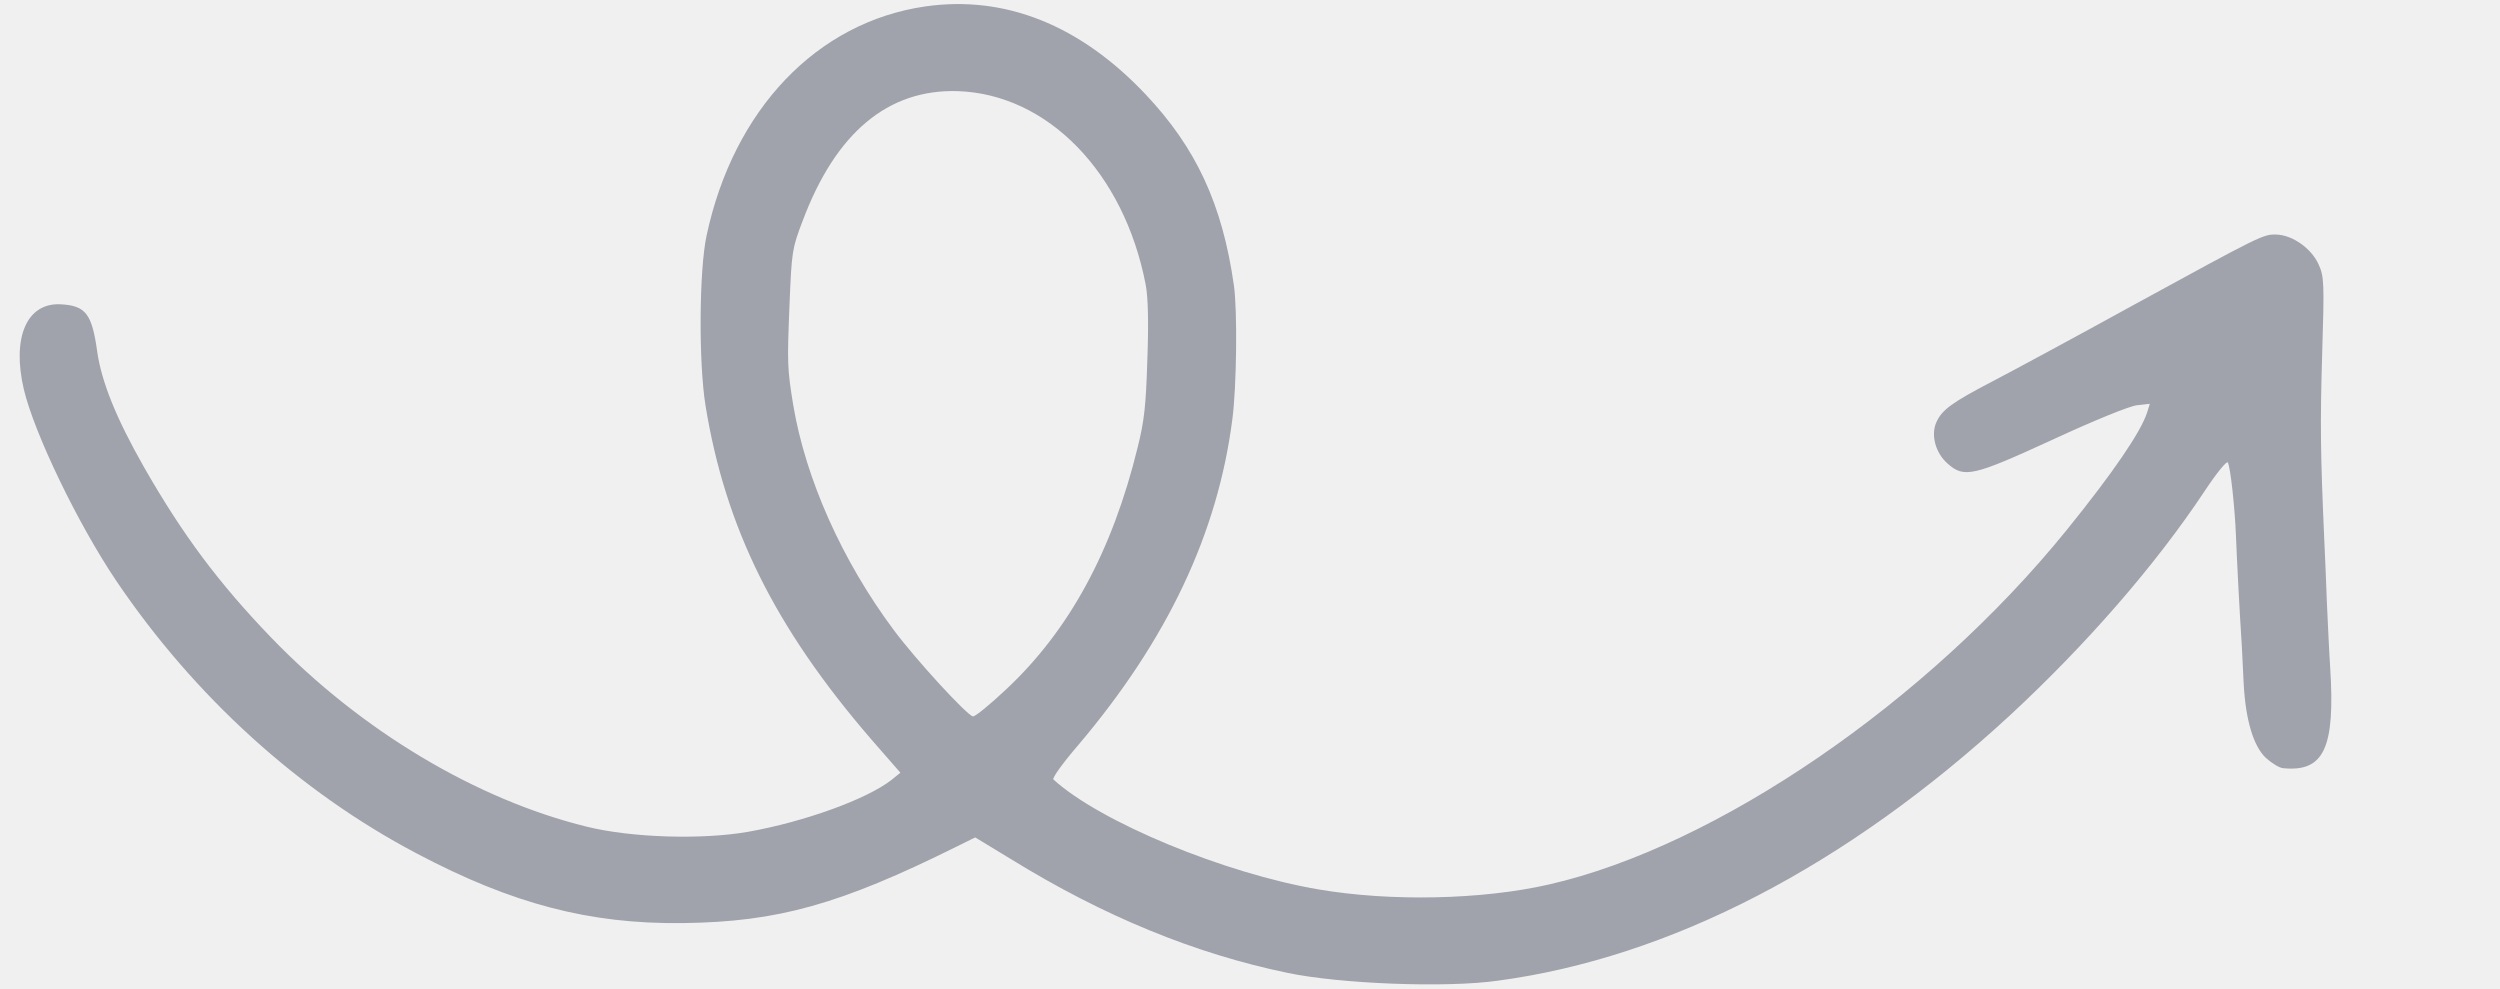
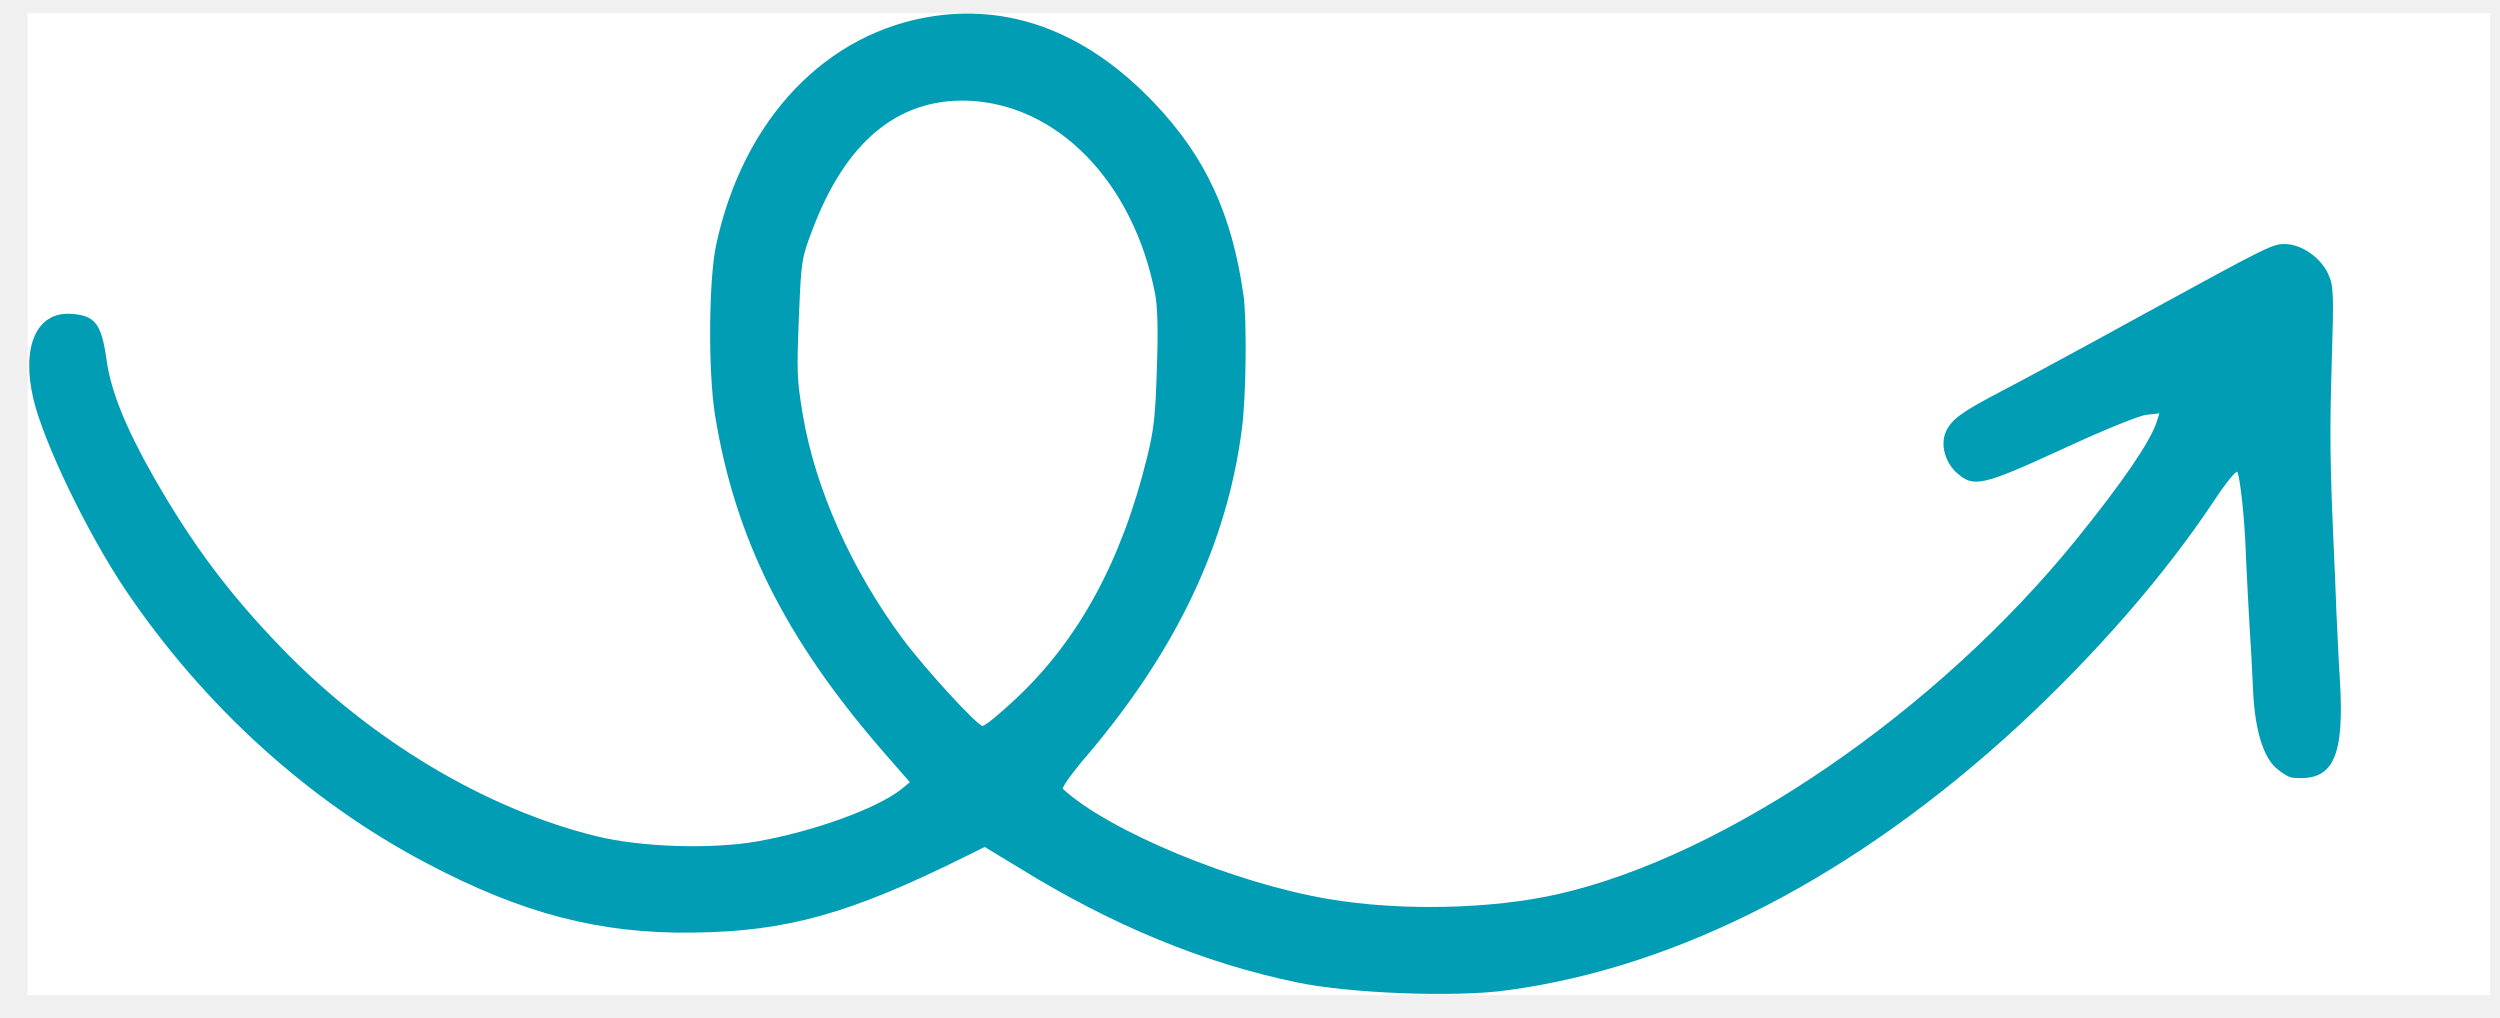
- <svg xmlns="http://www.w3.org/2000/svg" width="86" height="34" viewBox="0 0 86 34" fill="none">
+ <svg xmlns="http://www.w3.org/2000/svg" width="86" height="35" viewBox="0 0 86 35" fill="none">
  <g clip-path="url(#clip0_2008_964)">
+     <rect width="84.699" height="33.782" transform="translate(0.953613 0.449707)" fill="white" />
    <g clip-path="url(#clip1_2008_964)">
      <g clip-path="url(#clip2_2008_964)">
-         <path d="M0.82 13.395C1.183 14.915 2.673 18.009 3.997 19.977C6.686 23.956 10.287 27.229 14.342 29.363C17.622 31.096 20.284 31.794 23.492 31.754C26.753 31.716 28.909 31.11 32.908 29.123L33.547 28.807L34.782 29.557C37.961 31.517 41.098 32.806 44.295 33.468C46.107 33.847 49.739 33.988 51.518 33.737C57.452 32.941 63.52 29.79 69.125 24.624C71.766 22.178 74.142 19.451 75.833 16.903C76.261 16.255 76.609 15.836 76.638 15.911C76.727 16.081 76.876 17.416 76.918 18.455C76.947 19.231 77.04 21.016 77.119 22.234C77.132 22.517 77.166 23.115 77.184 23.546C77.252 24.774 77.519 25.672 77.947 26.073C78.151 26.257 78.419 26.422 78.544 26.426C79.944 26.563 80.336 25.736 80.158 22.953C80.128 22.544 80.084 21.558 80.046 20.75C80.017 19.942 79.974 18.945 79.954 18.546C79.823 15.587 79.812 14.559 79.882 12.214C79.957 9.722 79.953 9.513 79.756 9.087C79.51 8.546 78.864 8.086 78.309 8.069C77.859 8.056 77.795 8.085 73.363 10.509C71.359 11.613 69.186 12.784 68.537 13.121C67.153 13.844 66.8 14.096 66.609 14.53C66.417 14.964 66.577 15.577 66.996 15.946C67.567 16.456 67.874 16.381 70.615 15.122C71.996 14.482 73.259 13.965 73.511 13.941L73.953 13.891L73.86 14.192C73.641 14.867 72.687 16.263 71.098 18.228C66.32 24.131 59.055 29.111 53.284 30.426C50.983 30.954 47.827 31.017 45.366 30.597C42.134 30.05 37.838 28.276 36.237 26.813C36.186 26.769 36.569 26.236 37.09 25.633C40.154 22.015 41.888 18.358 42.393 14.422C42.542 13.295 42.569 10.675 42.447 9.823C42.05 7.023 41.144 5.079 39.397 3.234C37.152 0.861 34.573 -0.17 31.837 0.22C28.101 0.757 25.233 3.763 24.306 8.105C24.05 9.302 24.03 12.446 24.268 13.941C24.949 18.143 26.648 21.579 29.959 25.419L30.973 26.581L30.661 26.834C29.803 27.5 27.652 28.274 25.735 28.614C24.154 28.892 21.725 28.819 20.186 28.438C16.389 27.506 12.415 25.134 9.335 21.939C7.526 20.062 6.287 18.4 4.963 16.086C3.997 14.391 3.49 13.129 3.343 12.087C3.162 10.793 2.95 10.514 2.082 10.467C0.92 10.411 0.402 11.611 0.82 13.395ZM27.612 7.596C28.751 4.56 30.547 3.063 32.944 3.135C36.043 3.238 38.666 5.937 39.41 9.784C39.492 10.195 39.517 11.087 39.469 12.354C39.421 13.956 39.363 14.478 39.137 15.383C38.264 18.961 36.779 21.683 34.622 23.704C34.072 24.222 33.556 24.647 33.472 24.644C33.294 24.639 31.508 22.699 30.743 21.67C28.97 19.29 27.713 16.476 27.286 13.927C27.083 12.674 27.077 12.516 27.16 10.465C27.235 8.643 27.248 8.55 27.612 7.596Z" fill="#A0A3AB" />
+         <path d="M1.148 13.723C1.511 15.242 3.001 18.337 4.325 20.305C7.014 24.284 10.615 27.557 14.669 29.691C17.95 31.424 20.612 32.122 23.82 32.082C27.08 32.044 29.236 31.437 33.236 29.451L33.874 29.135L35.109 29.884C38.289 31.845 41.425 33.134 44.623 33.796C46.435 34.175 50.067 34.316 51.846 34.065C57.78 33.268 63.848 30.118 69.452 24.952C72.093 22.506 74.47 19.779 76.16 17.231C76.588 16.583 76.936 16.164 76.966 16.238C77.055 16.409 77.203 17.744 77.246 18.783C77.275 19.559 77.368 21.343 77.447 22.561C77.459 22.845 77.493 23.443 77.512 23.873C77.58 25.102 77.847 26 78.275 26.401C78.479 26.585 78.746 26.75 78.872 26.754C80.272 26.89 80.664 26.064 80.486 23.281C80.456 22.872 80.412 21.885 80.373 21.077C80.345 20.27 80.302 19.273 80.282 18.874C80.151 15.915 80.14 14.887 80.21 12.542C80.284 10.05 80.28 9.84 80.084 9.415C79.838 8.874 79.192 8.414 78.637 8.397C78.186 8.384 78.123 8.413 73.69 10.837C71.687 11.941 69.514 13.112 68.865 13.449C67.481 14.172 67.127 14.424 66.936 14.858C66.745 15.292 66.905 15.905 67.323 16.274C67.895 16.784 68.201 16.709 70.943 15.45C72.324 14.81 73.587 14.293 73.839 14.269L74.281 14.219L74.188 14.52C73.968 15.195 73.015 16.591 71.426 18.556C66.648 24.459 59.383 29.439 53.611 30.754C51.311 31.282 48.155 31.345 45.694 30.925C42.462 30.378 38.166 28.603 36.565 27.141C36.514 27.097 36.896 26.564 37.417 25.961C40.481 22.343 42.215 18.685 42.721 14.75C42.87 13.623 42.896 11.003 42.775 10.151C42.377 7.351 41.471 5.406 39.724 3.562C37.479 1.189 34.901 0.158 32.165 0.548C28.428 1.085 25.561 4.091 24.634 8.433C24.378 9.63 24.357 12.774 24.595 14.269C25.276 18.471 26.976 21.907 30.287 25.747L31.3 26.909L30.989 27.162C30.13 27.828 27.98 28.602 26.062 28.942C24.482 29.22 22.053 29.147 20.514 28.765C16.716 27.834 12.742 25.462 9.663 22.267C7.854 20.39 6.615 18.728 5.29 16.414C4.325 14.719 3.818 13.457 3.671 12.415C3.49 11.12 3.278 10.842 2.409 10.795C1.248 10.739 0.73 11.939 1.148 13.723ZM27.94 7.924C29.079 4.888 30.874 3.391 33.272 3.463C36.371 3.566 38.993 6.265 39.737 10.112C39.819 10.523 39.845 11.415 39.796 12.681C39.748 14.283 39.691 14.806 39.465 15.71C38.592 19.289 37.106 22.011 34.95 24.032C34.4 24.55 33.884 24.975 33.8 24.972C33.622 24.967 31.836 23.027 31.07 21.998C29.297 19.618 28.04 16.803 27.614 14.255C27.41 13.002 27.405 12.844 27.487 10.793C27.563 8.971 27.576 8.877 27.94 7.924Z" fill="#009DB5" />
      </g>
    </g>
  </g>
  <defs>
    <clipPath id="clip0_2008_964">
-       <rect width="84.699" height="33.782" fill="white" transform="translate(0.625977 0.121826)" />
+       <rect width="84.699" height="33.782" fill="white" transform="translate(0.953613 0.449707)" />
    </clipPath>
    <clipPath id="clip1_2008_964">
-       <rect width="79.572" height="33.782" fill="white" transform="translate(0.625977 0.121826)" />
+       <rect width="79.572" height="33.782" fill="white" transform="translate(0.953613 0.449707)" />
    </clipPath>
    <clipPath id="clip2_2008_964">
-       <rect width="79.583" height="33.782" fill="white" transform="translate(0.620605 0.121826)" />
+       <rect width="79.583" height="33.782" fill="white" transform="translate(0.948242 0.449707)" />
    </clipPath>
  </defs>
</svg>
